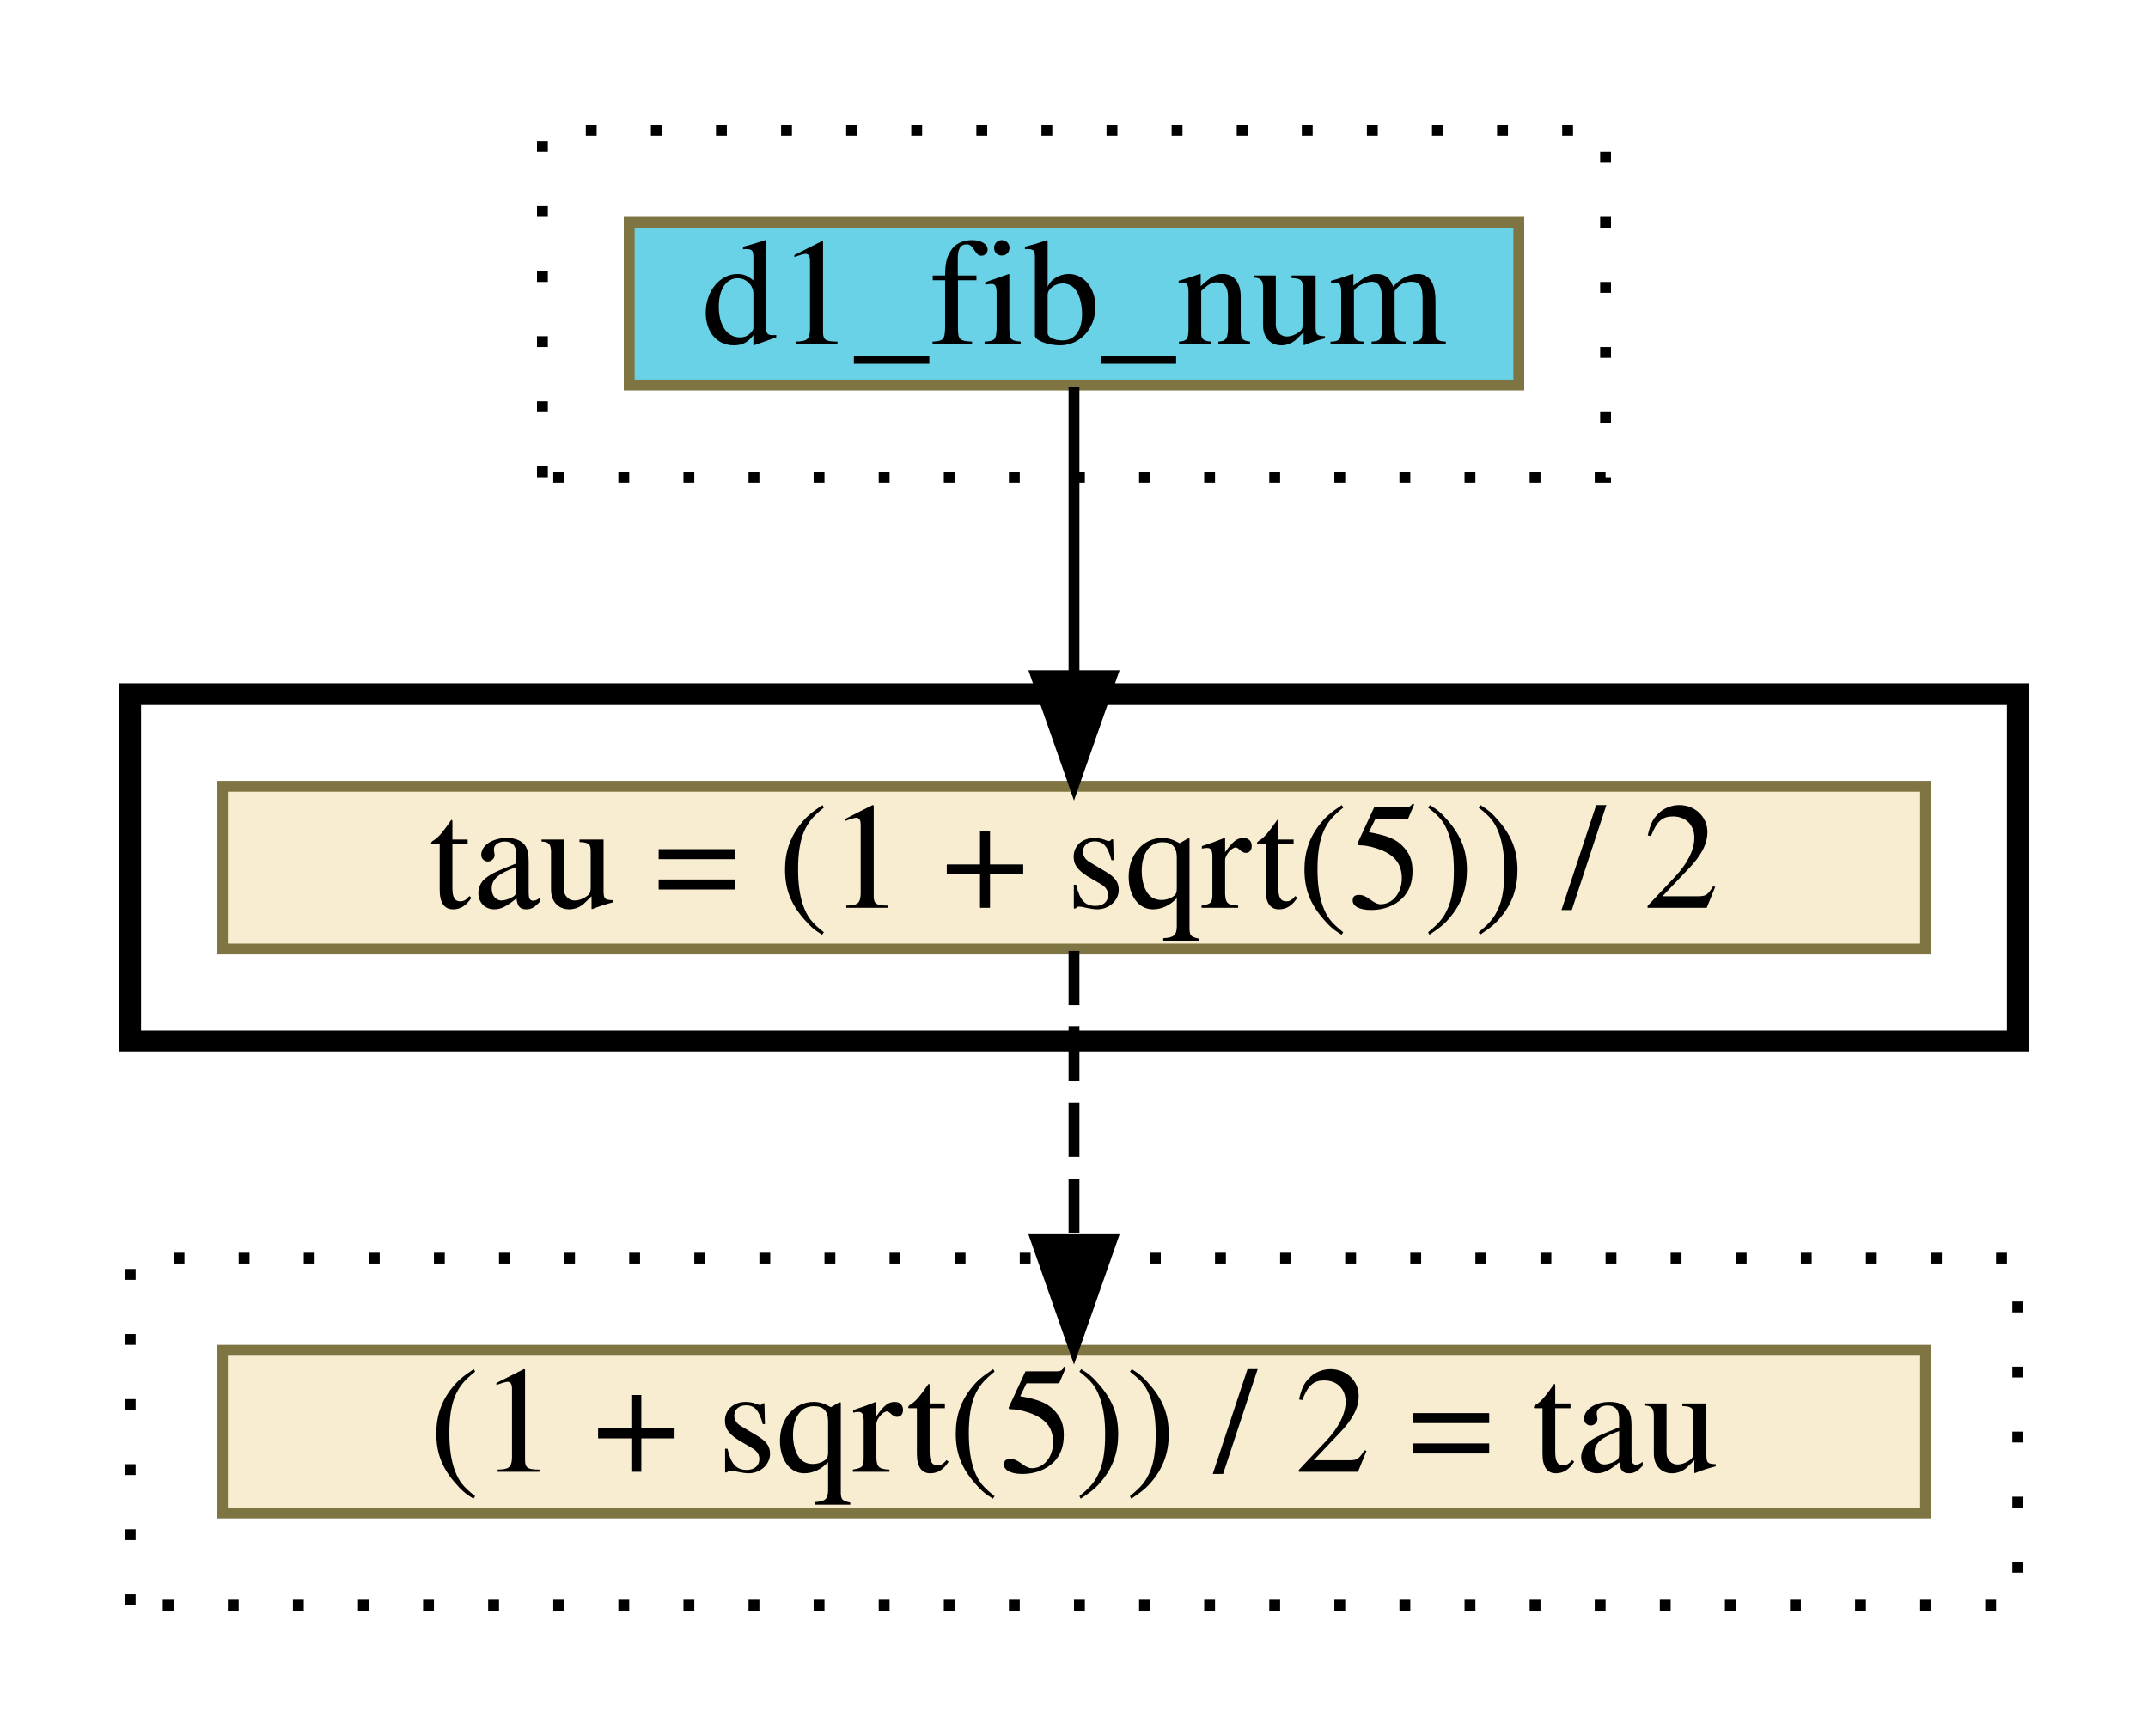
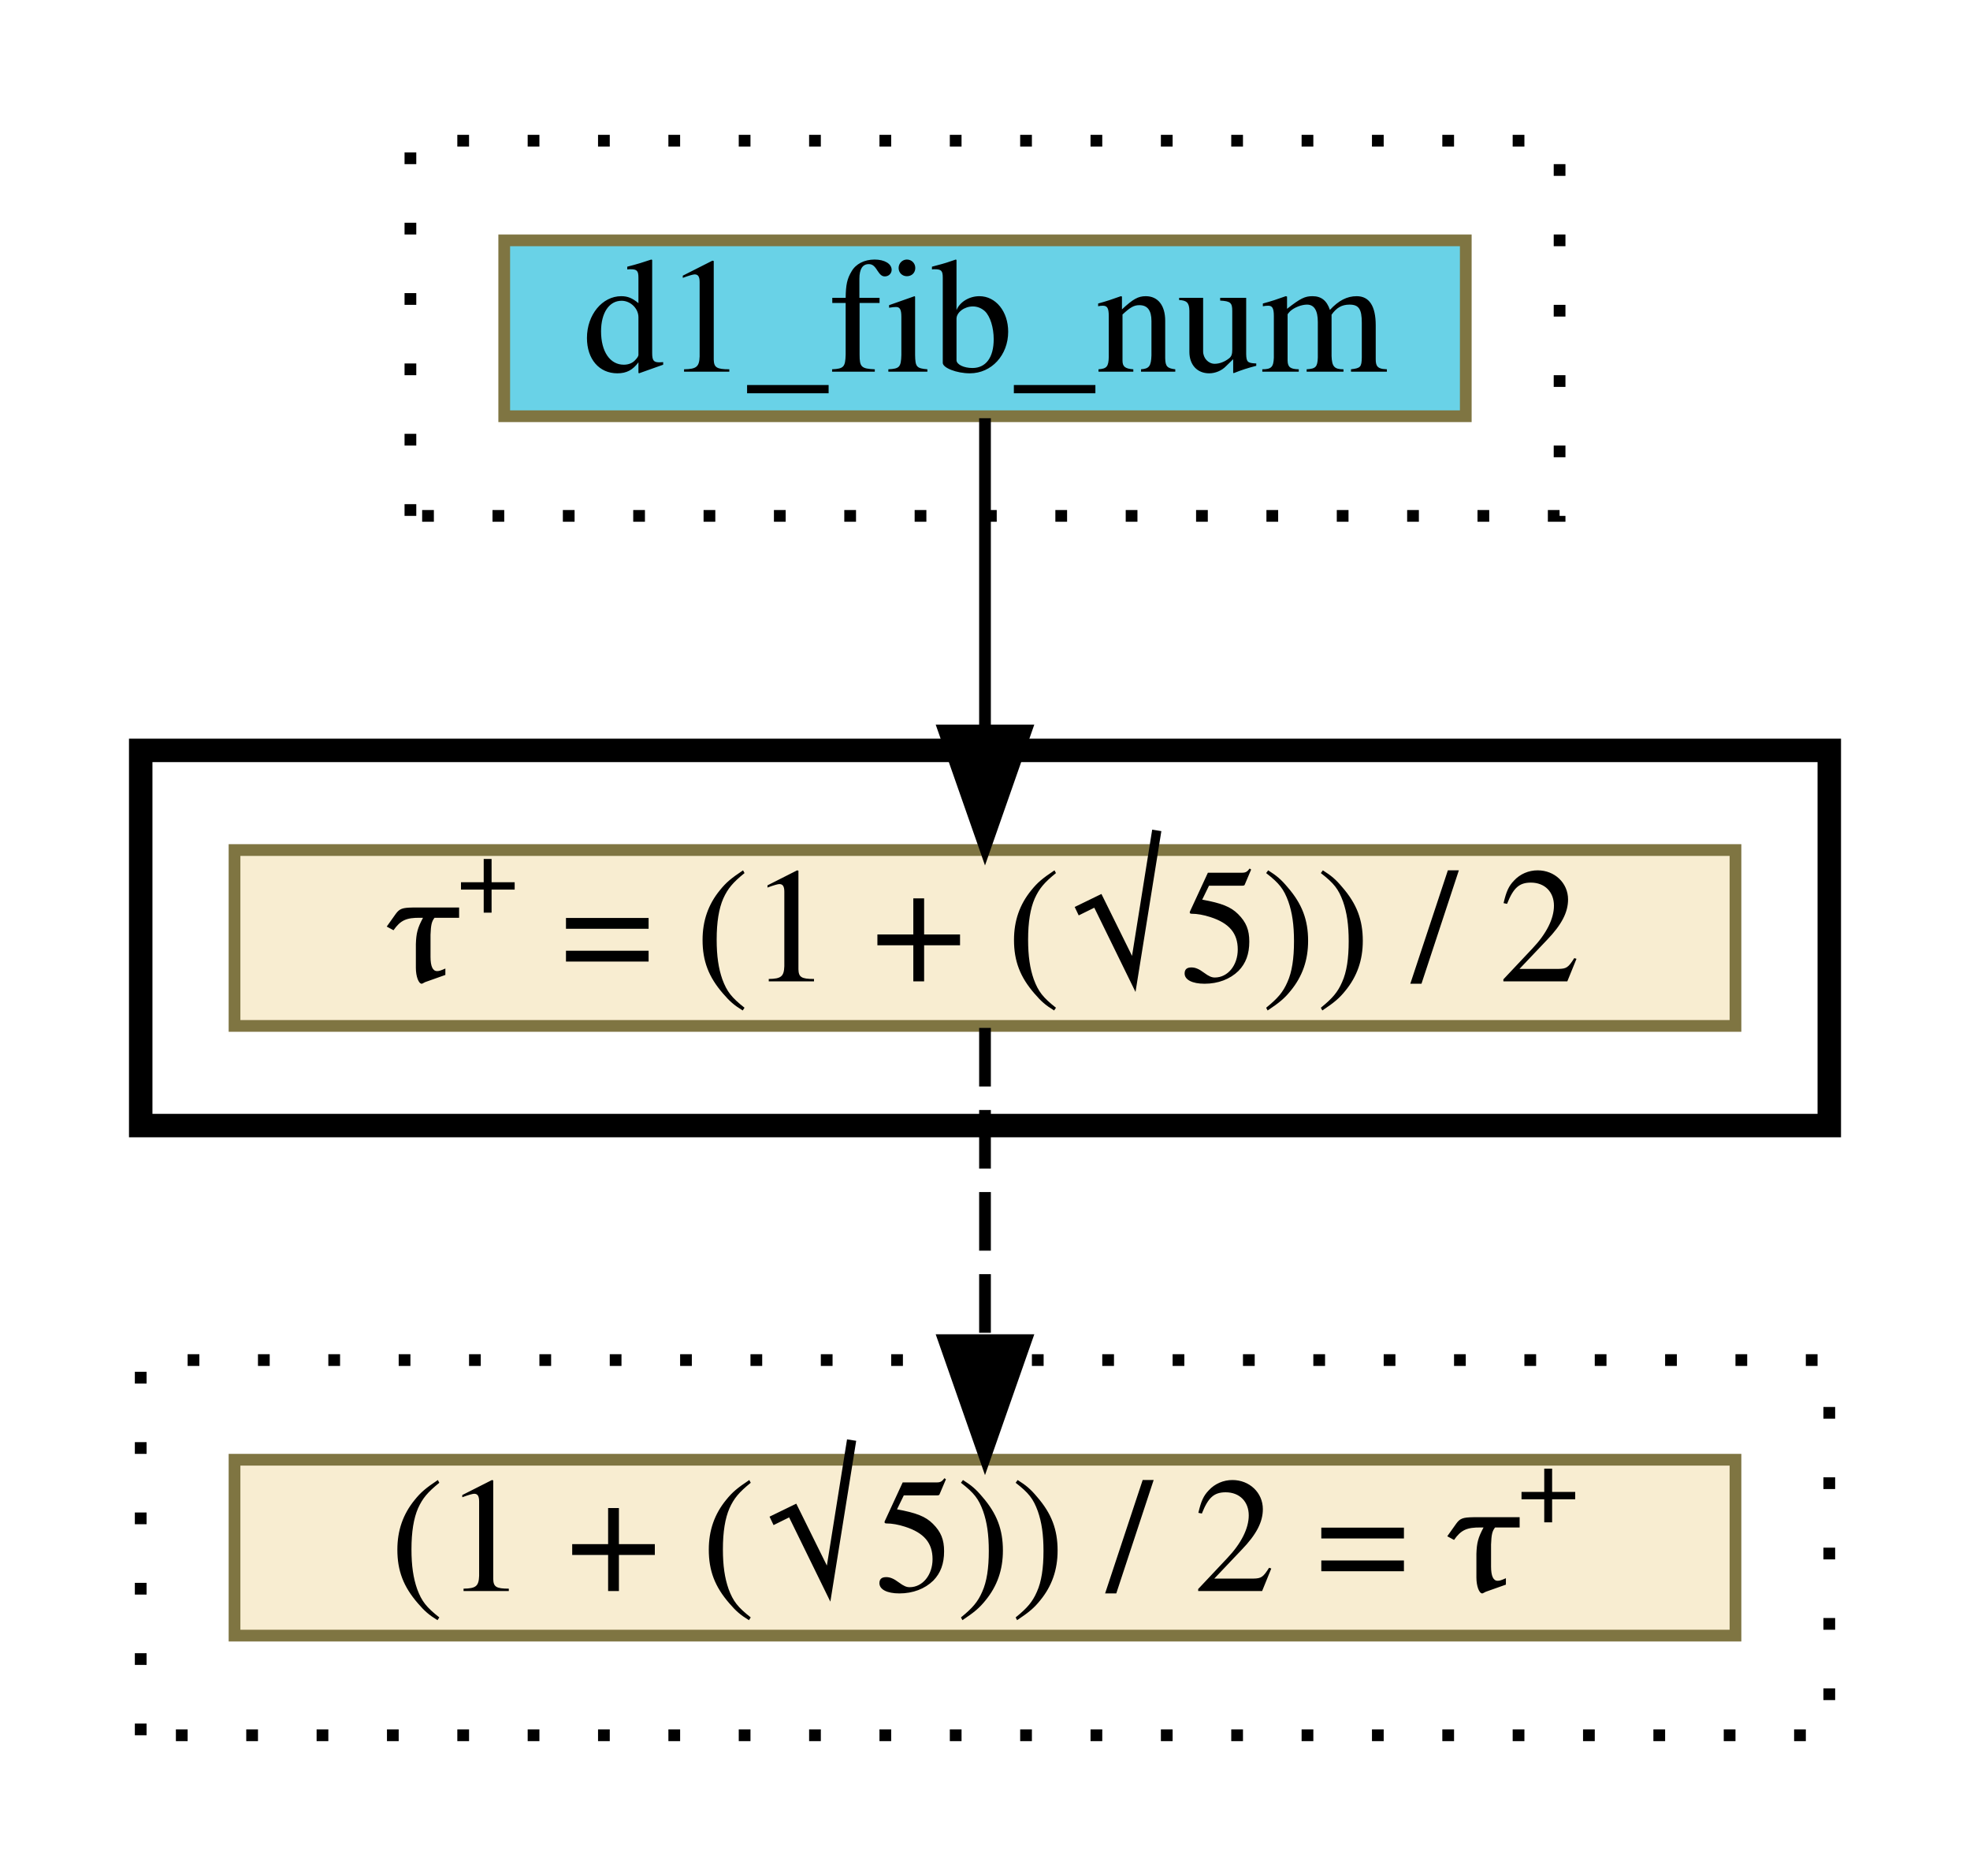
- <svg xmlns="http://www.w3.org/2000/svg" xmlns:xlink="http://www.w3.org/1999/xlink" width="198pt" height="160pt" viewBox="0.00 0.00 198.00 160.00">
+ <svg xmlns="http://www.w3.org/2000/svg" xmlns:xlink="http://www.w3.org/1999/xlink" width="168pt" height="160pt" viewBox="0.00 0.00 168.00 160.00">
  <g id="graph0" class="graph" transform="scale(1 1) rotate(0) translate(4 156)">
    <g id="clust1" class="cluster">
-       <polygon fill="transparent" stroke="black" stroke-dasharray="1,5" points="46,-112 46,-144 144,-144 144,-112 46,-112" />
+       <polygon fill="transparent" stroke="black" stroke-dasharray="1,5" points="31,-112 31,-144 129,-144 129,-112 31,-112" />
    </g>
    <g id="clust2" class="cluster">
-       <polygon fill="transparent" stroke="black" stroke-width="2" points="8,-60 8,-92 182,-92 182,-60 8,-60" />
+       <polygon fill="transparent" stroke="black" stroke-width="2" points="8,-60 8,-92 152,-92 152,-60 8,-60" />
    </g>
    <g id="clust3" class="cluster">
-       <polygon fill="transparent" stroke="black" stroke-dasharray="1,5" points="8,-8 8,-40 182,-40 182,-8 8,-8" />
+       <polygon fill="transparent" stroke="black" stroke-dasharray="1,5" points="8,-8 8,-40 152,-40 152,-8 8,-8" />
    </g>
    <g id="node1" class="node">
      <g id="a_node1">
        <a xlink:href="d1_fib_num.html" xlink:title="d1_fib_num" target="_vizar">
-           <polygon fill="#69d2e7" stroke="#7f7542" points="54,-120.5 54,-135.5 136,-135.5 136,-120.5 54,-120.5" />
-           <text text-anchor="middle" x="95" y="-124.3" font-family="Times,serif" font-size="14.00">d1_fib_num</text>
+           <polygon fill="#69d2e7" stroke="#7f7542" points="39,-120.5 39,-135.5 121,-135.5 121,-120.5 39,-120.5" />
+           <text text-anchor="middle" x="80" y="-124.3" font-family="Times,serif" font-size="14.00">d1_fib_num</text>
        </a>
      </g>
    </g>
    <g id="node2" class="node">
      <g id="a_node2">
-         <a xlink:href="c_0_76.html" xlink:title="{tau = (1 + sqrt(5)) / 2}" target="_vizar">
-           <polygon fill="#f8edd1" stroke="#7f7542" points="16.5,-68.5 16.5,-83.5 173.5,-83.5 173.5,-68.5 16.5,-68.5" />
-           <text text-anchor="middle" x="95" y="-72.3" font-family="Times,serif" font-size="14.00">tau = (1 + sqrt(5)) / 2</text>
+         <a xlink:href="c_0_76.html" xlink:title="{τ⁺ = (1 + (√5)) / 2}" target="_vizar">
+           <polygon fill="#f8edd1" stroke="#7f7542" points="16,-68.5 16,-83.5 144,-83.5 144,-68.5 16,-68.5" />
+           <text text-anchor="middle" x="80" y="-72.3" font-family="Times,serif" font-size="14.00">τ⁺ = (1 + (√5)) / 2</text>
        </a>
      </g>
    </g>
    <g id="edge1" class="edge">
-       <path fill="none" stroke="black" d="M95,-120.33C95,-120.33 95,-93.7 95,-93.7" />
-       <polygon fill="black" stroke="black" points="98.5,-93.7 95,-83.7 91.5,-93.7 98.5,-93.7" />
+       <path fill="none" stroke="black" d="M80,-120.33C80,-120.33 80,-93.7 80,-93.7" />
+       <polygon fill="black" stroke="black" points="83.5,-93.7 80,-83.7 76.5,-93.7 83.5,-93.7" />
    </g>
    <g id="node3" class="node">
      <g id="a_node3">
-         <a xlink:href="c_0_88.html" xlink:title="{(1 + sqrt(5)) / 2 = tau}" target="_vizar">
-           <polygon fill="#f8edd1" stroke="#7f7542" points="16.5,-16.5 16.5,-31.5 173.5,-31.5 173.5,-16.5 16.5,-16.5" />
-           <text text-anchor="middle" x="95" y="-20.3" font-family="Times,serif" font-size="14.00">(1 + sqrt(5)) / 2 = tau</text>
+         <a xlink:href="c_0_88.html" xlink:title="{(1 + (√5)) / 2 = τ⁺}" target="_vizar">
+           <polygon fill="#f8edd1" stroke="#7f7542" points="16,-16.5 16,-31.5 144,-31.5 144,-16.5 16,-16.5" />
+           <text text-anchor="middle" x="80" y="-20.3" font-family="Times,serif" font-size="14.00">(1 + (√5)) / 2 = τ⁺</text>
        </a>
      </g>
    </g>
    <g id="edge2" class="edge">
-       <path fill="none" stroke="black" stroke-dasharray="5,2" d="M95,-68.33C95,-68.33 95,-41.7 95,-41.7" />
-       <polygon fill="black" stroke="black" points="98.5,-41.7 95,-31.7 91.5,-41.7 98.5,-41.7" />
+       <path fill="none" stroke="black" stroke-dasharray="5,2" d="M80,-68.33C80,-68.33 80,-41.7 80,-41.7" />
+       <polygon fill="black" stroke="black" points="83.5,-41.7 80,-31.7 76.5,-41.7 83.5,-41.7" />
    </g>
  </g>
</svg>
